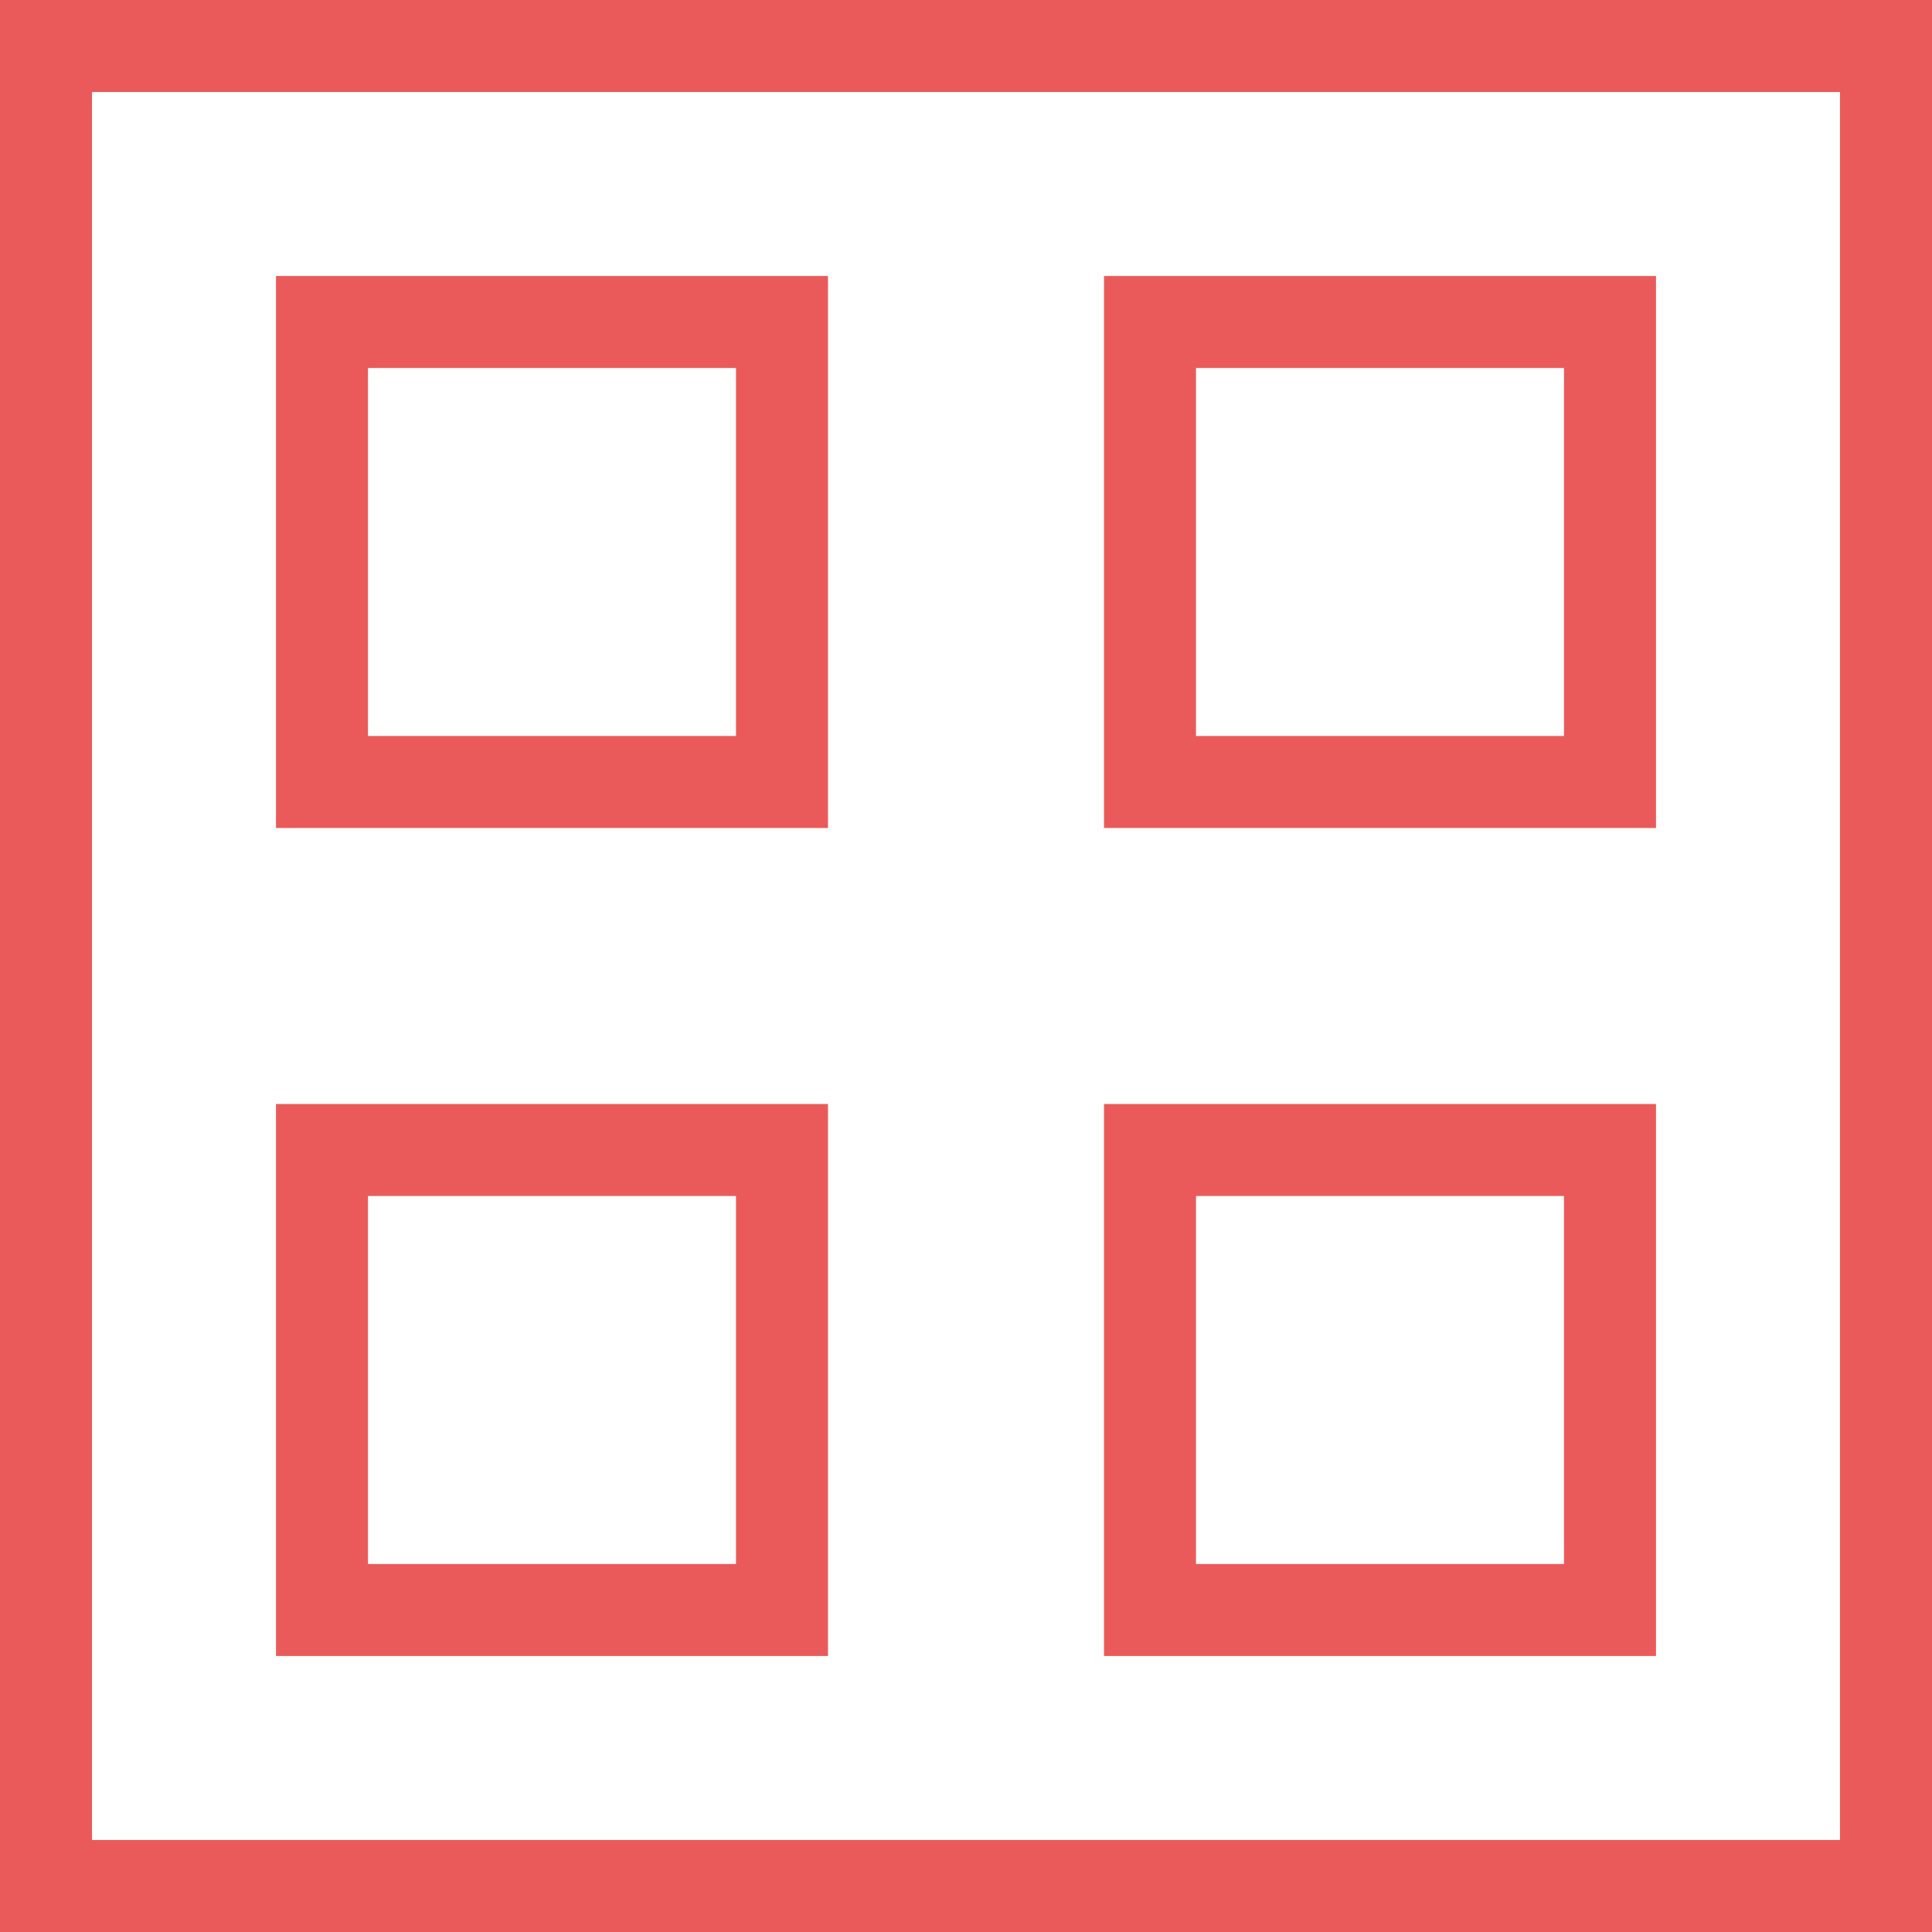
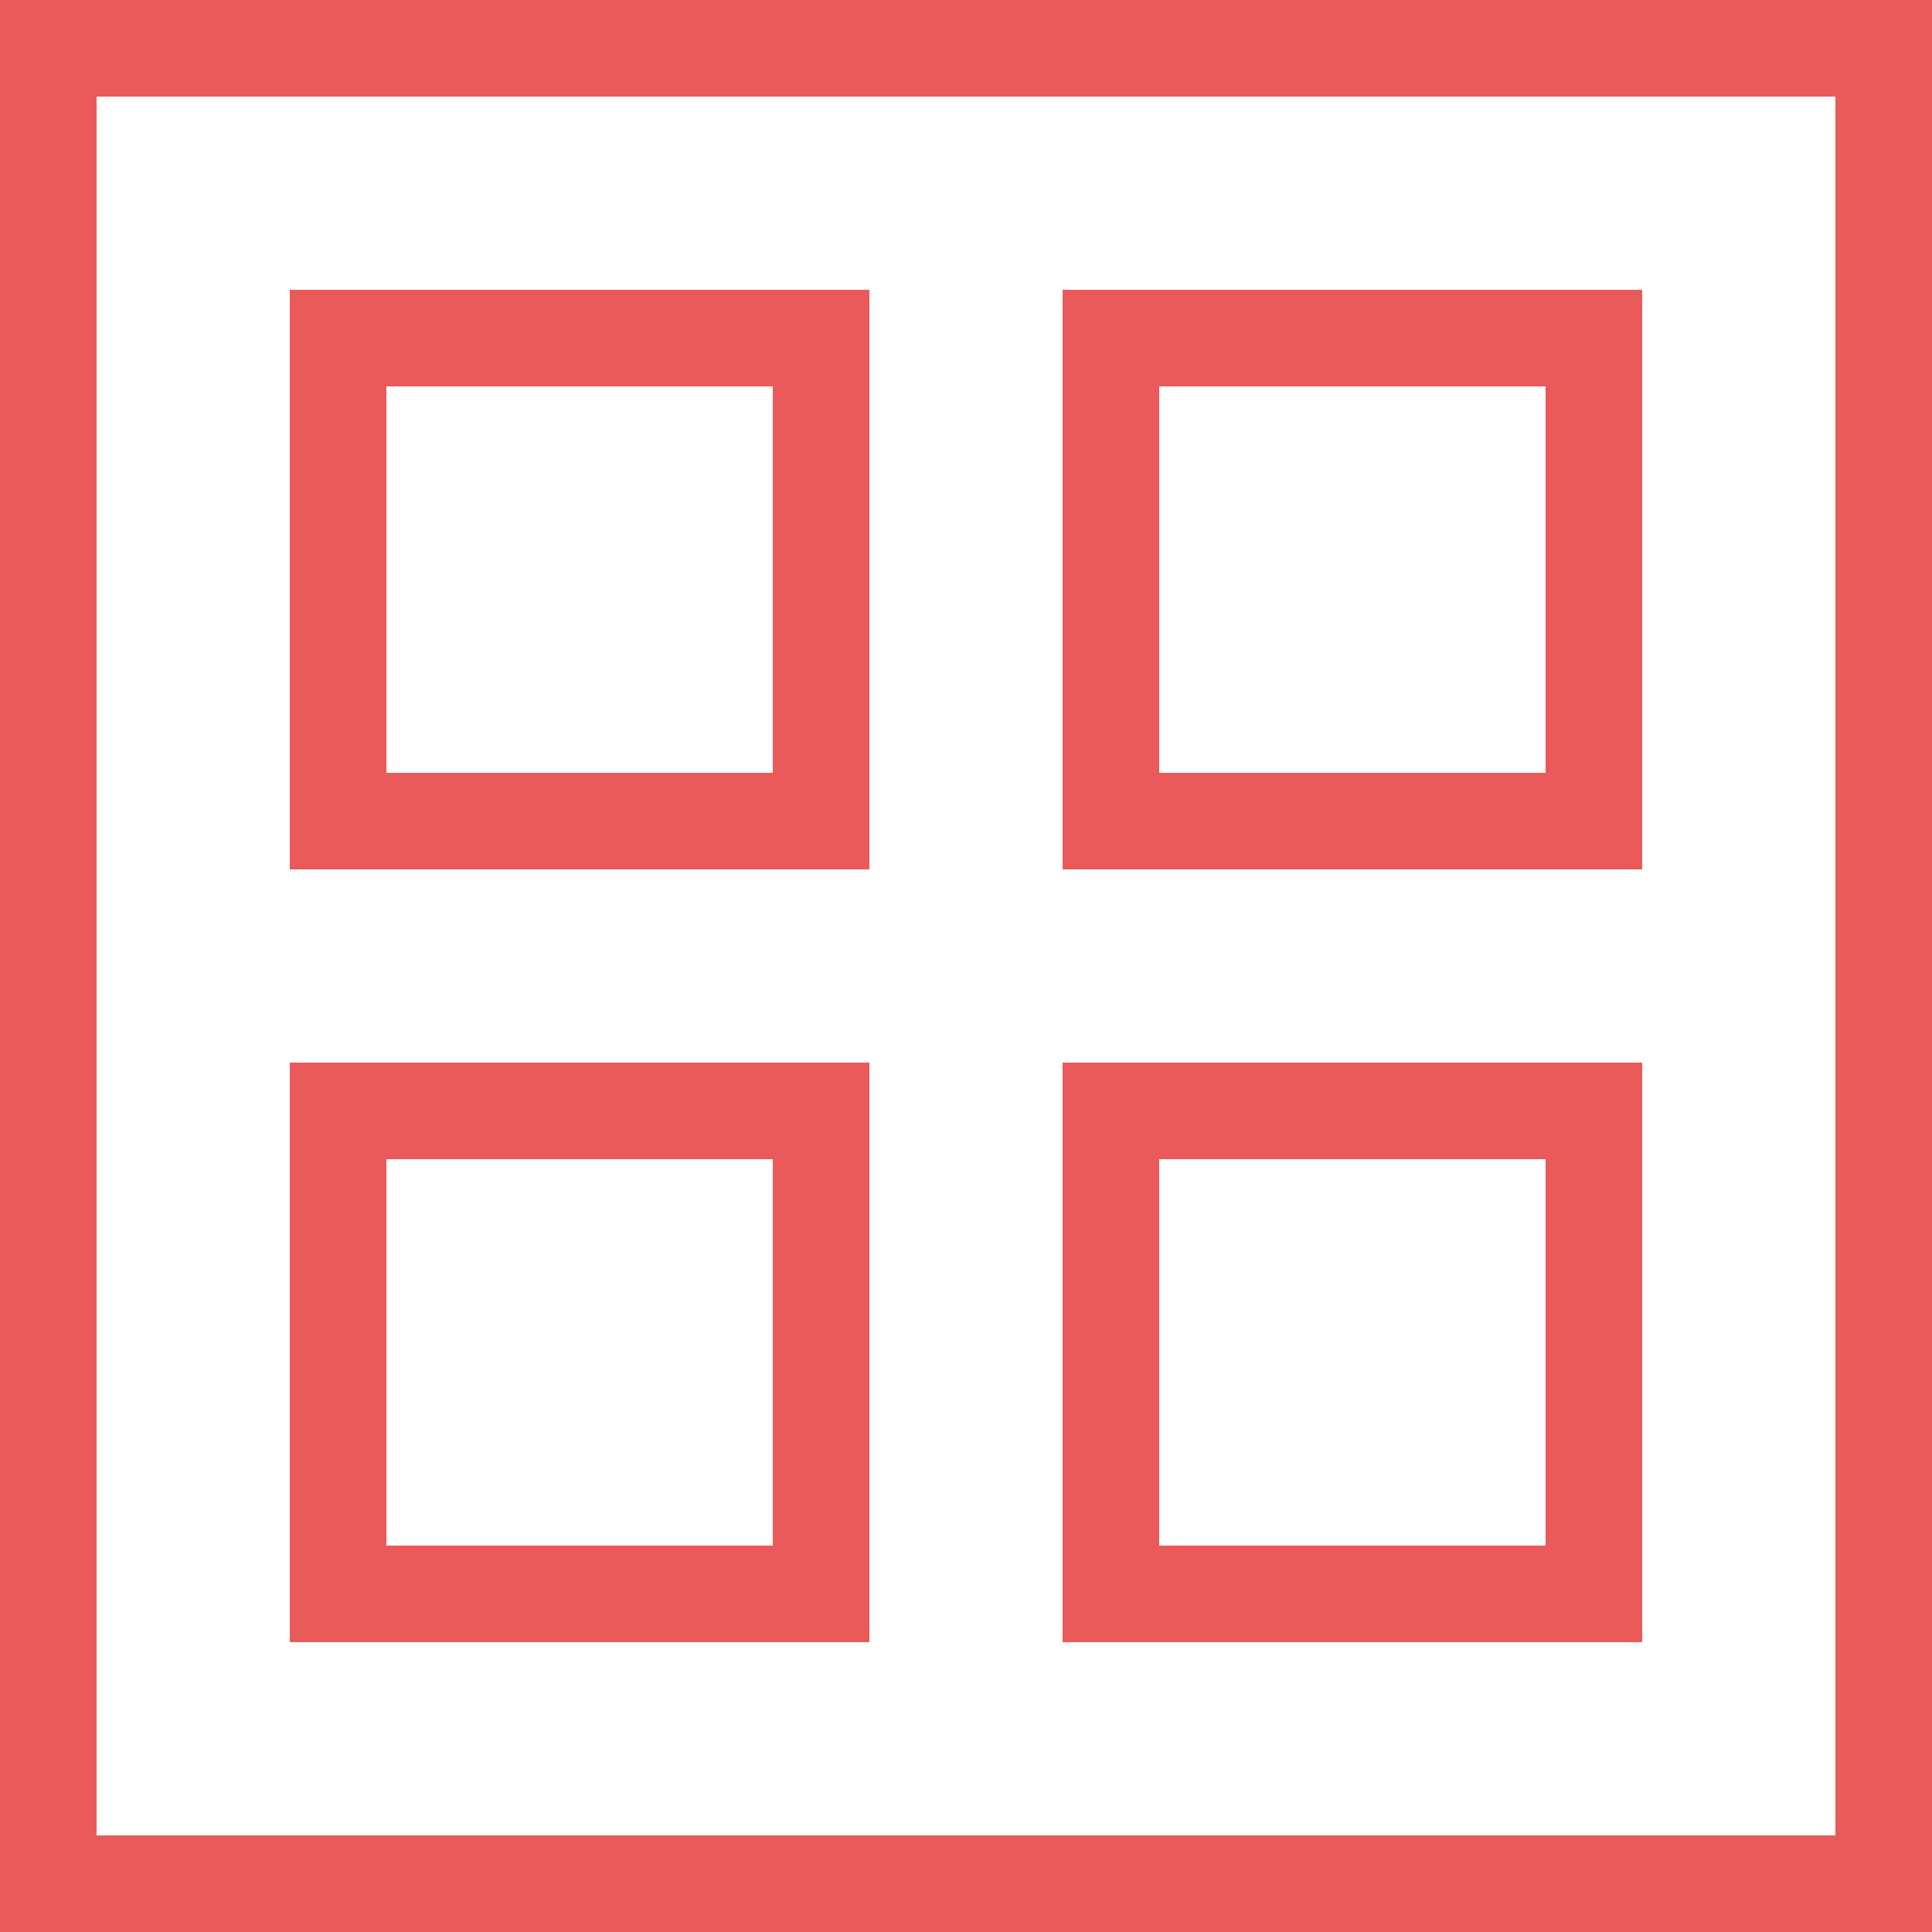
- <svg xmlns="http://www.w3.org/2000/svg" id="Bigger_icon" data-name="Bigger icon" viewBox="0 0 21 21">
+ <svg xmlns="http://www.w3.org/2000/svg" id="Слой_1" data-name="Слой 1" viewBox="0 0 20 20">
  <defs>
-     <style>.cls-1{fill:none;stroke:#ea5a5a;}</style>
+     <style>.cls-1{fill:#ea5a5a;}</style>
  </defs>
-   <rect class="cls-1" x="0.5" y="0.5" width="20" height="20" />
-   <rect class="cls-1" x="12.5" y="12.5" width="5" height="5" />
-   <rect class="cls-1" x="3.5" y="12.5" width="5" height="5" />
-   <rect class="cls-1" x="12.5" y="3.5" width="5" height="5" />
-   <rect class="cls-1" x="3.5" y="3.5" width="5" height="5" />
+   <path class="cls-1" d="M19,1V19H1V1H19m1-1H0V20H20V0Z" />
+   <path class="cls-1" d="M8,4V8H4V4H8M9,3H3V9H9V3Z" />
+   <path class="cls-1" d="M16,4V8H12V4h4m1-1H11V9h6V3Z" />
+   <path class="cls-1" d="M8,12v4H4V12H8m1-1H3v6H9V11Z" />
+   <path class="cls-1" d="M16,12v4H12V12h4m1-1H11v6h6V11Z" />
</svg>
